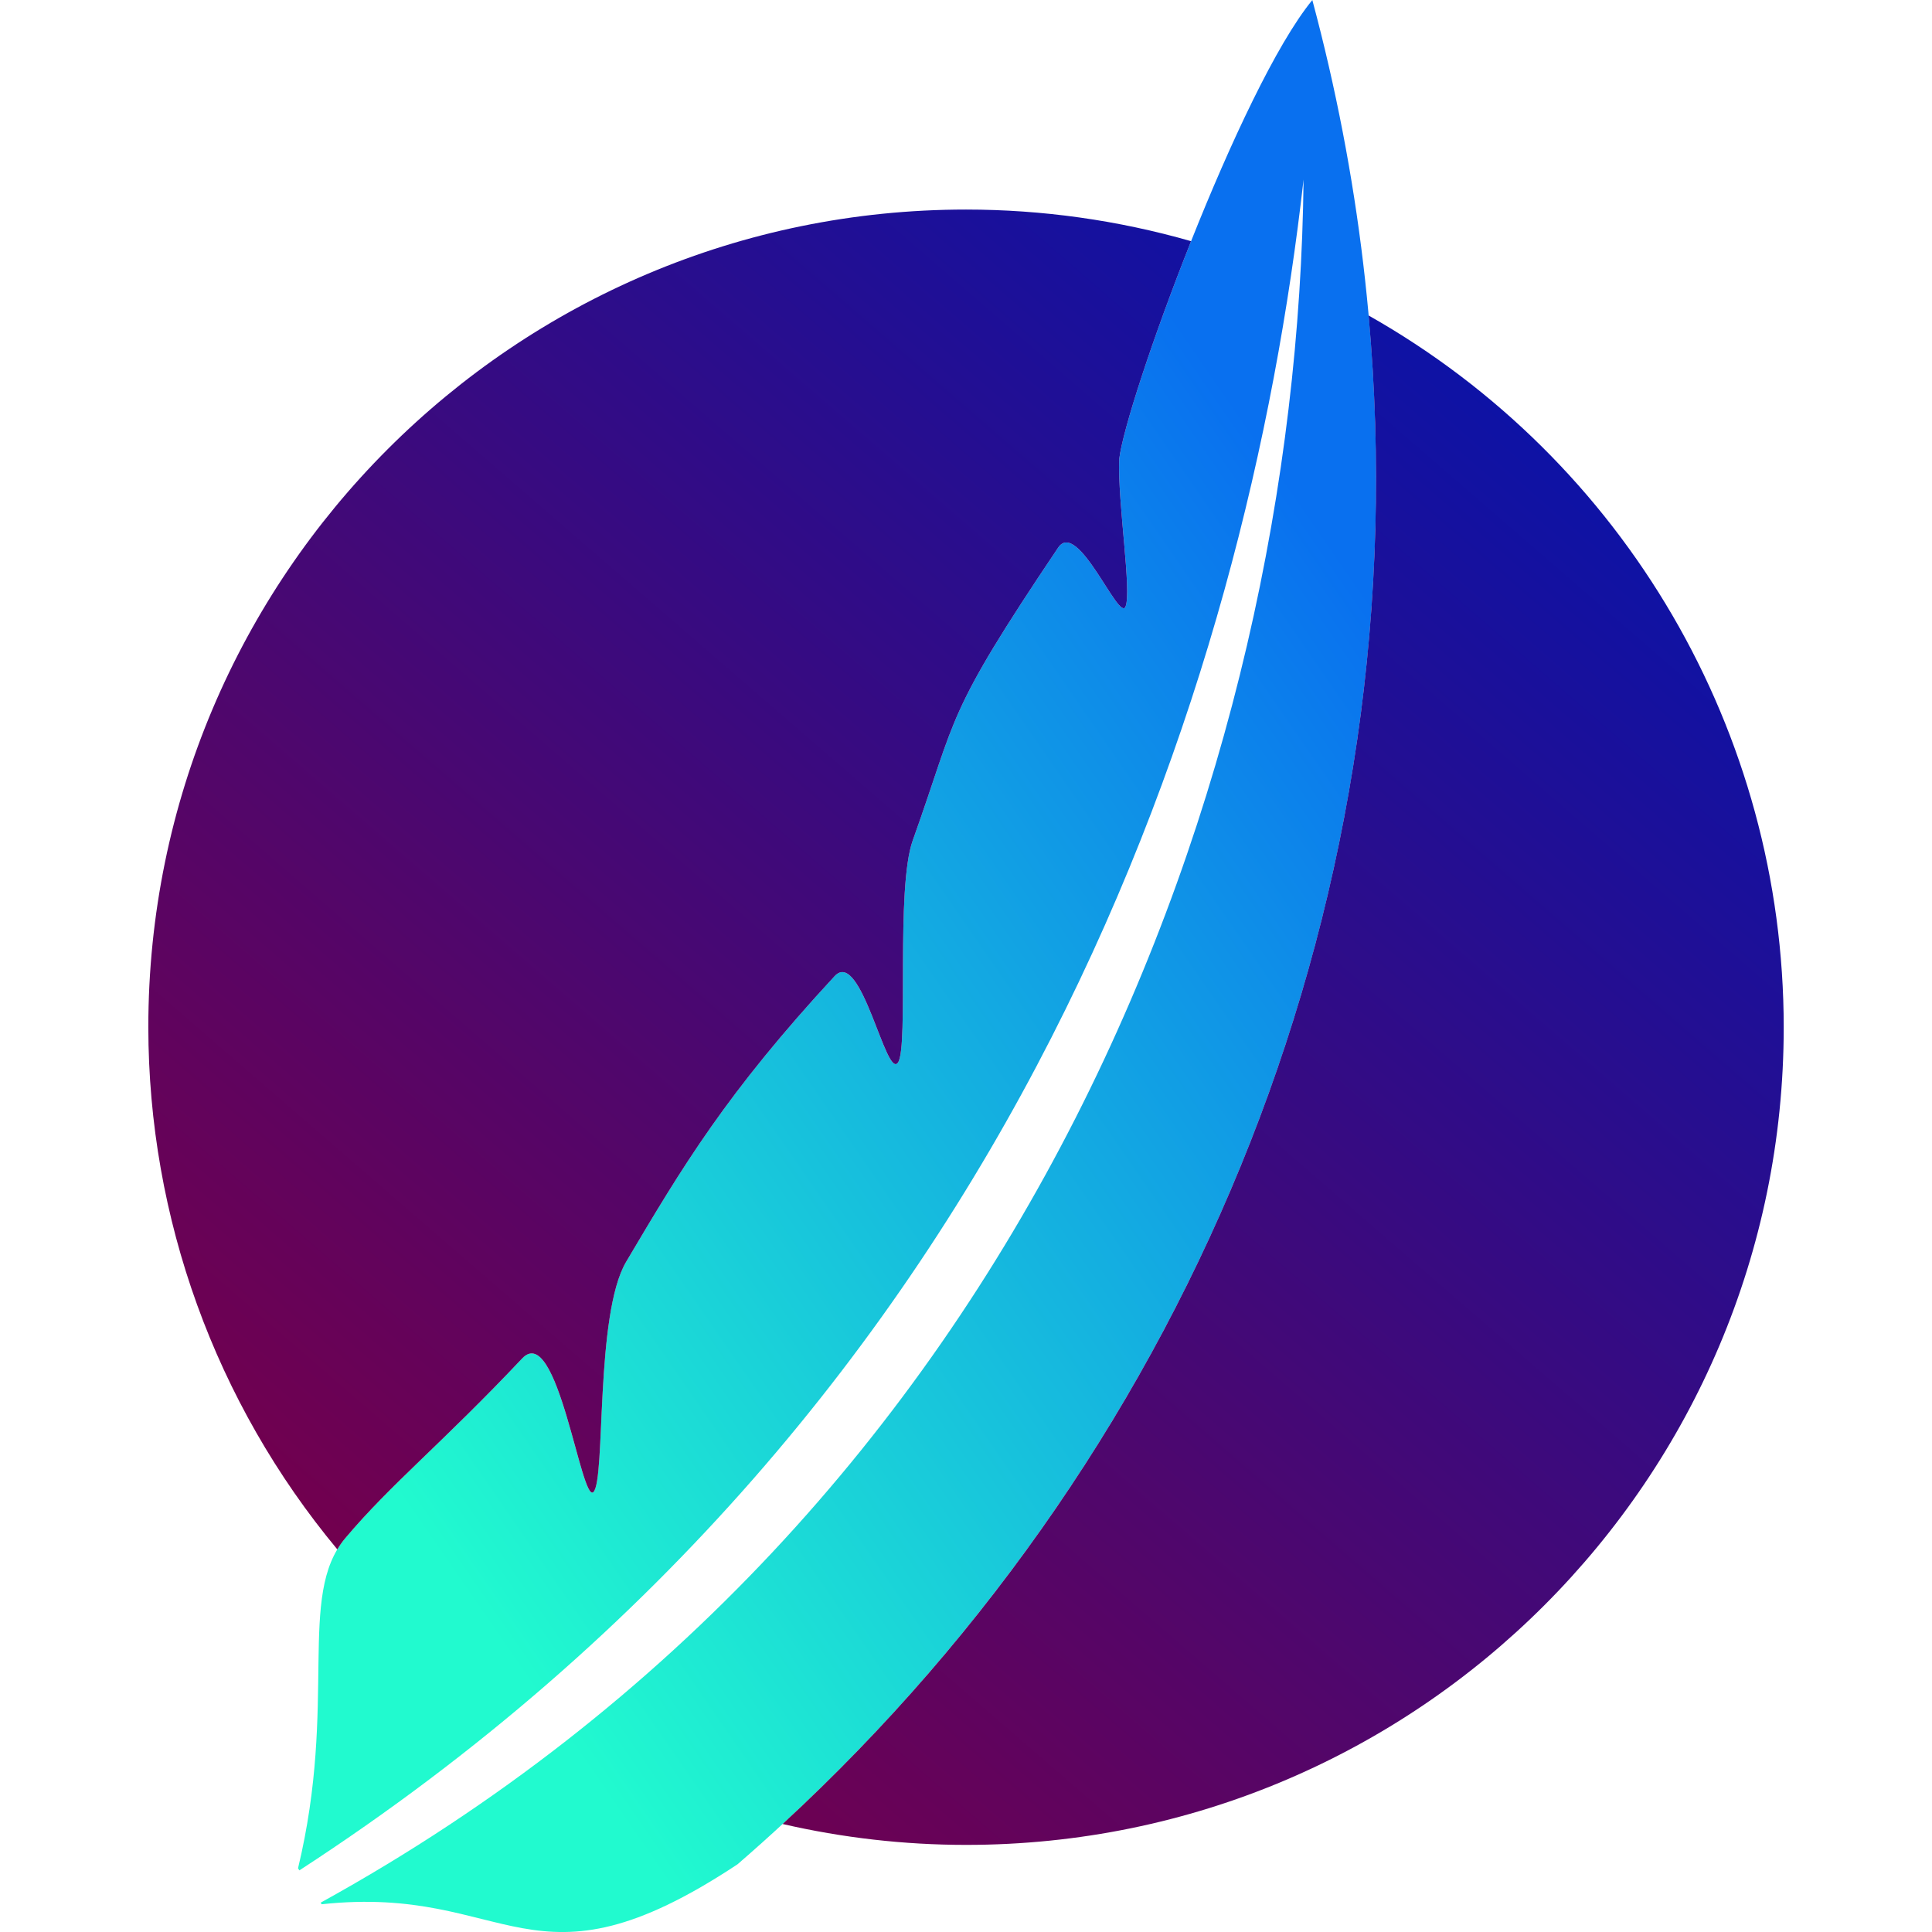
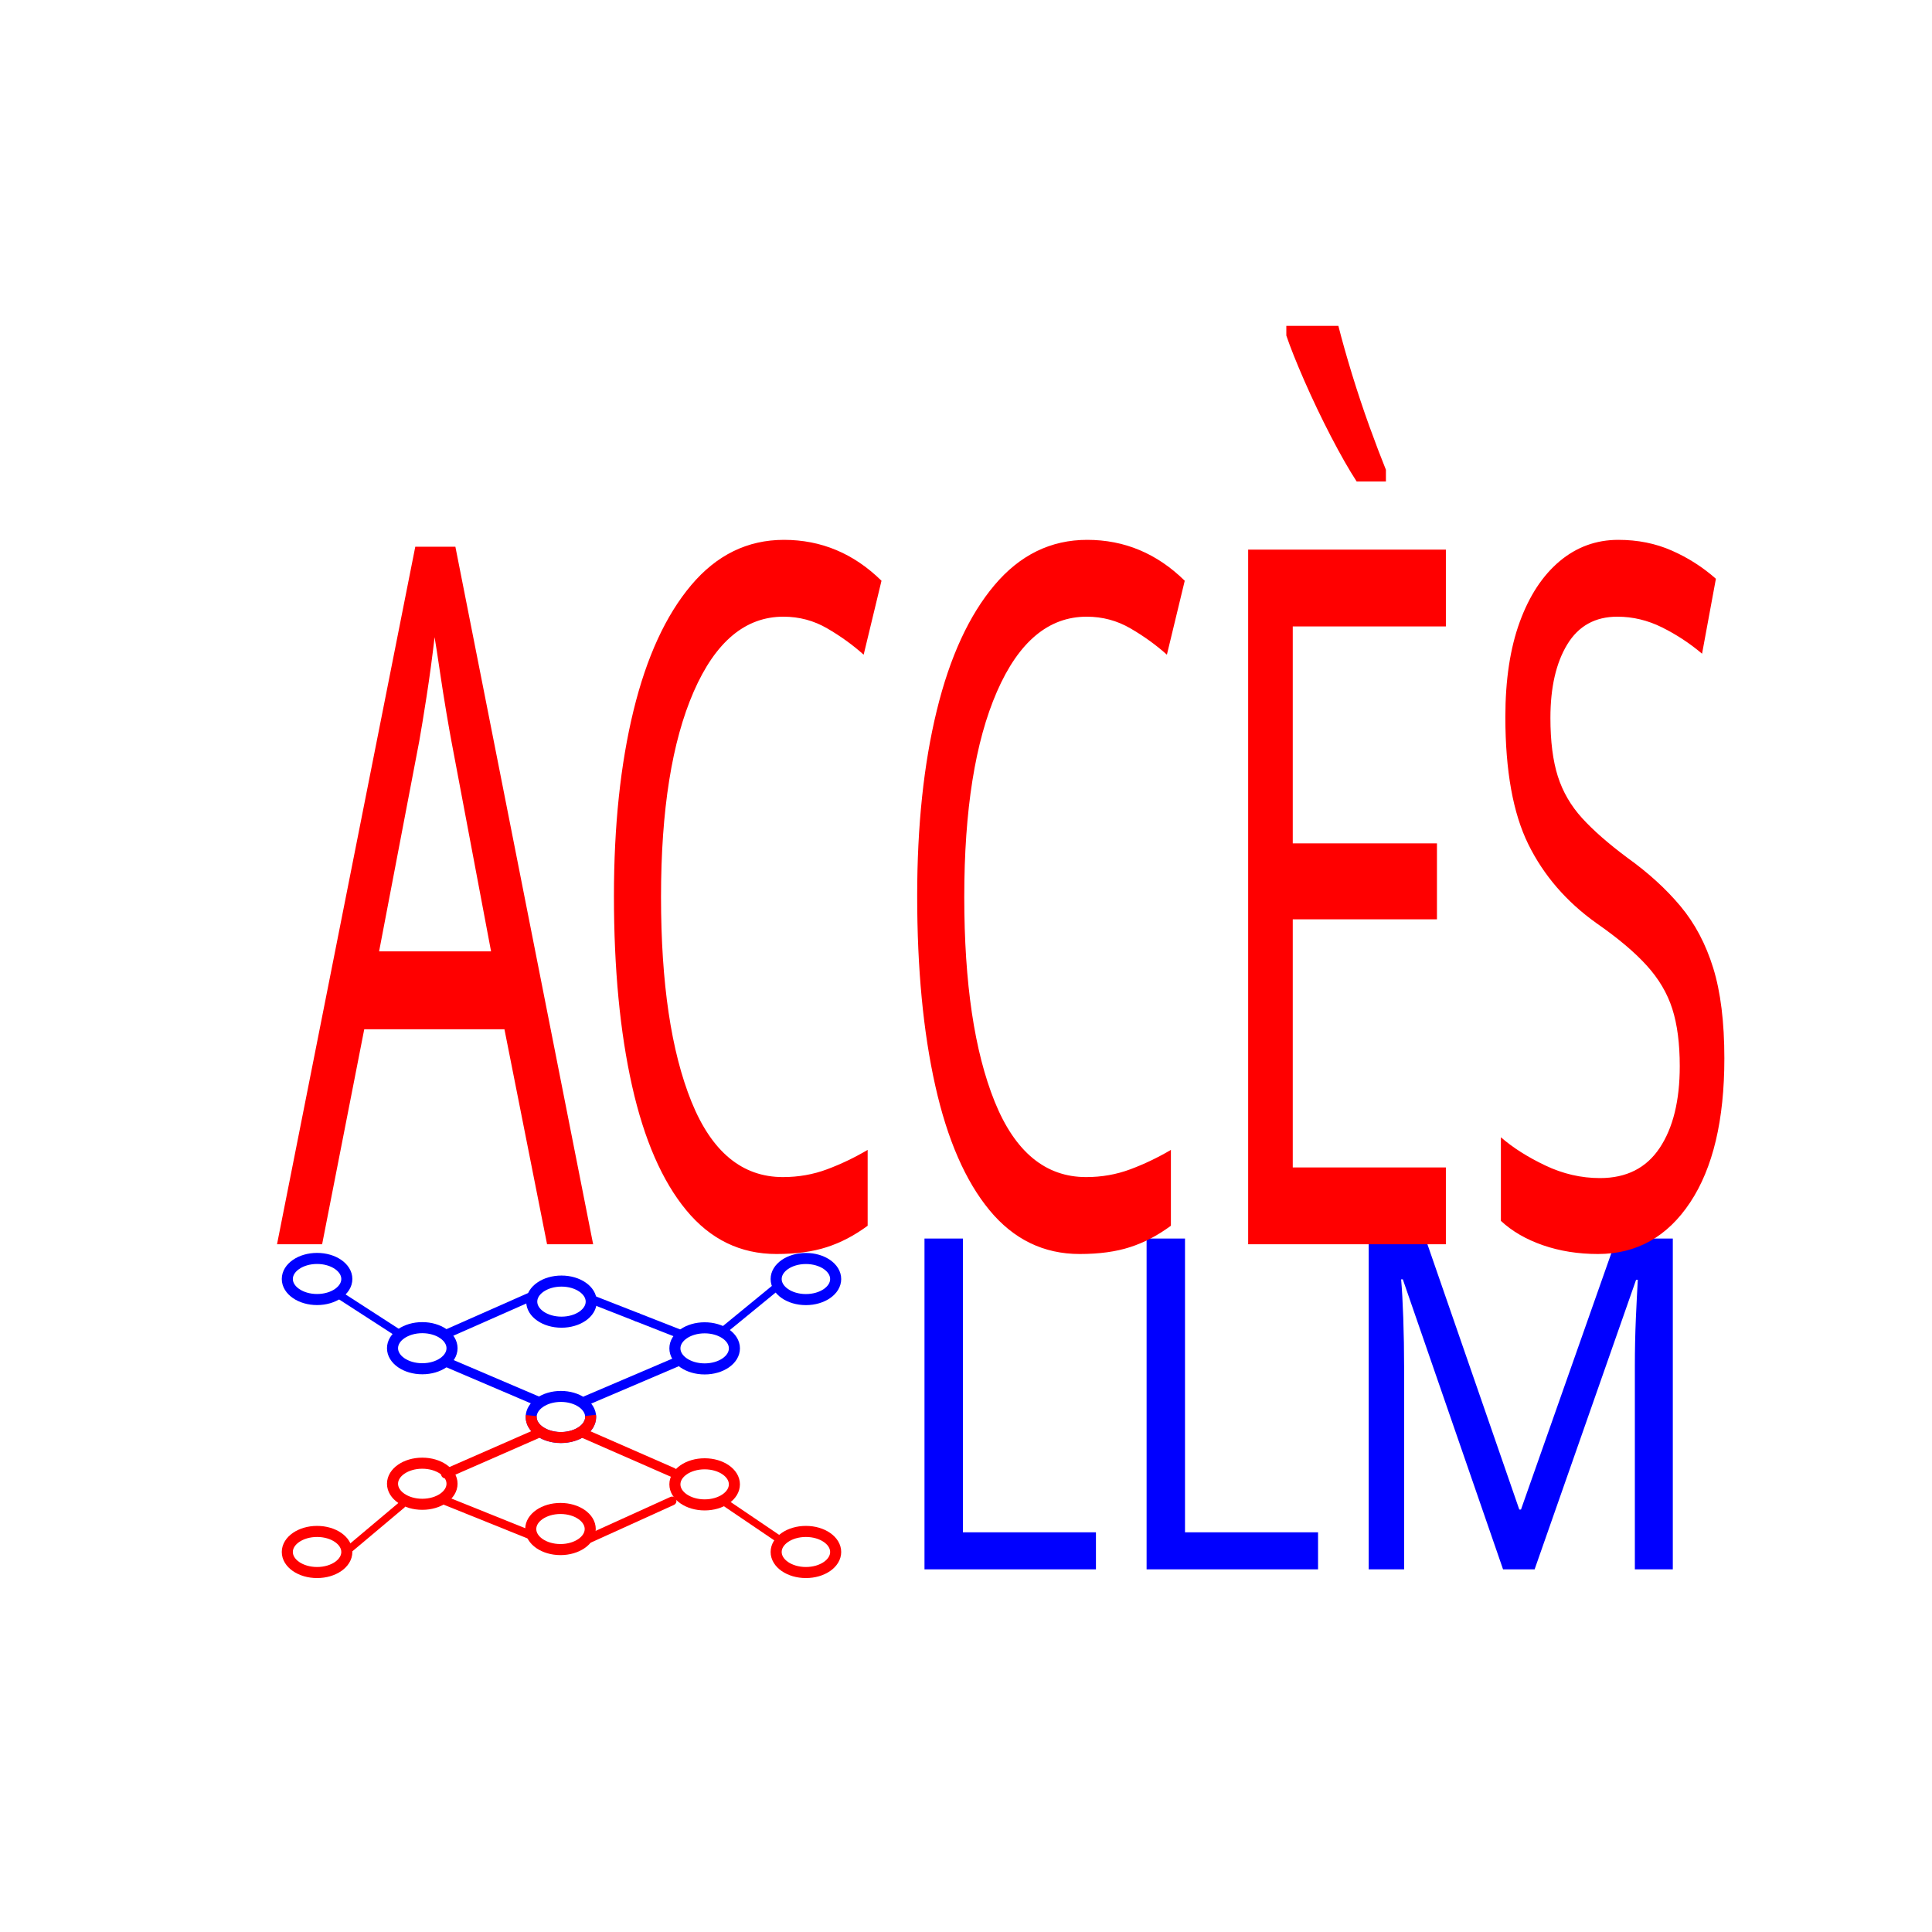
- <svg xmlns="http://www.w3.org/2000/svg" xmlns:xlink="http://www.w3.org/1999/xlink" width="512" height="512" version="1.1" viewBox="0 0 512 512">
-   <defs>
-     <linearGradient id="linearGradient22708">
-       <stop stop-color="#21facf" offset="0" />
-       <stop stop-color="#0970ef" offset="1" />
-     </linearGradient>
-     <linearGradient id="linearGradient6949" x1="68.454" x2="198.59" y1="246.73" y2="96.35" gradientTransform="translate(-5.754,-56.594)" gradientUnits="userSpaceOnUse">
-       <stop stop-color="#72004e" offset="0" />
-       <stop stop-color="#0015b1" offset="1" />
-     </linearGradient>
-     <linearGradient id="linearGradient22718" x1="56.735" x2="155.2" y1="246.96" y2="58.575" gradientUnits="userSpaceOnUse">
-       <stop stop-color="#4f00da" offset="0" />
-       <stop stop-color="#e5311b" offset="1" />
-     </linearGradient>
-     <linearGradient id="linearGradient23463" x1="68.454" x2="198.59" y1="246.73" y2="96.35" gradientUnits="userSpaceOnUse" xlink:href="#linearGradient22708" />
-     <linearGradient id="linearGradient903" x1="54.478" x2="192.1" y1="247.56" y2="9.809" gradientTransform="matrix(.87923 0 0 .87923 -9.551 48.787)" gradientUnits="userSpaceOnUse">
-       <stop stop-color="#dc180d" offset="0" />
-       <stop stop-color="#f96e20" offset=".5" />
-       <stop stop-color="#f4ce41" offset="1" />
-     </linearGradient>
-     <linearGradient id="linearGradient918" x1="39.468" x2="154.99" y1="204.22" y2="124.47" gradientUnits="userSpaceOnUse" xlink:href="#linearGradient22708" />
-   </defs>
-   <g transform="matrix(2.473 0 0 2.473 -4.8978 -4.8812)">
-     <path transform="translate(-5.5496,-57.412)" d="m148.16 59.393c-7.71 9.399-19.951 42.888-20.696 49.204-0.17 4.674 1.373 14.231 0.672 15.805-0.719 1.613-5.117-9.446-7.215-6.327-12.219 18.168-10.7 17.731-15.582 31.378-1.836 5.131-0.424 21.99-1.567 23.773-1.273 1.987-3.962-12.31-6.806-9.236-11.603 12.54-16.279 20.379-22.336 30.607-3.359 5.673-2.182 23.33-3.506 24.674-1.302 1.321-3.857-18.326-7.644-14.309-8.519 9.038-14.054 13.441-18.946 19.252-5.198 6.174-0.783 17.584-5.067 35.383l0.145 0.221c77.447-50.308 101.52-127.16 107.61-181.19-0.681 63.93-29.41 142.78-105.33 184.65l0.113 0.171c20.241-2.181 22.307 10.458 44.562-4.284 55.792-48.277 81.856-124.29 61.593-199.78z" display="none" fill="url(#linearGradient903)" />
-     <path transform="translate(-5.5498,-57.412)" d="m148.16 59.393c-7.71 9.399-19.951 42.888-20.696 49.204-0.17 4.674 1.373 14.231 0.672 15.805-0.719 1.613-5.117-9.446-7.215-6.327-12.219 18.168-10.7 17.731-15.582 31.378-1.836 5.131-0.424 21.99-1.567 23.773-1.273 1.987-3.962-12.31-6.806-9.236-11.603 12.54-16.279 20.379-22.336 30.607-3.359 5.673-2.182 23.33-3.506 24.674-1.302 1.321-3.857-18.326-7.644-14.309-8.519 9.038-14.054 13.441-18.946 19.252-5.198 6.174-0.783 17.584-5.067 35.383l0.145 0.221c77.447-50.308 101.52-127.16 107.61-181.19-0.681 63.93-29.41 142.78-105.33 184.65l0.113 0.171c20.241-2.181 22.307 10.458 44.562-4.284 55.792-48.277 81.856-124.29 61.593-199.78z" fill="url(#linearGradient918)" />
-     <g transform="translate(0 2.0218e-5)">
-       <path transform="translate(-5.7543,-56.594)" d="m111.25 81.024c-48.394-1.5e-5 -87.625 39.231-87.625 87.625 0.017 20.443 7.182 40.236 20.253 55.954 0.252-0.422 0.536-0.824 0.858-1.206 4.892-5.81 10.427-10.214 18.946-19.252 3.787-4.018 6.341 15.63 7.644 14.309 1.324-1.344 0.147-19.001 3.506-24.674 6.056-10.228 10.733-18.067 22.336-30.607 2.844-3.074 5.533 11.223 6.806 9.236 1.142-1.782-0.269-18.641 1.566-23.773 4.882-13.647 3.363-13.21 15.582-31.378 2.098-3.119 6.496 7.94 7.215 6.327 0.701-1.573-0.842-11.131-0.672-15.805 0.372-3.15 3.604-13.059 7.705-23.367-7.843-2.247-15.962-3.388-24.12-3.389zm43.142 11.356c5.566 61.595-18.426 120.7-62.796 161.65 6.446 1.486 13.04 2.237 19.655 2.239 48.394 1e-5 87.625-39.231 87.625-87.625-3.1e-4 -31.581-16.995-60.719-44.484-76.268z" display="none" fill="url(#linearGradient22718)" />
-       <path transform="translate(-5.754,-56.594)" d="m111.25 81.024c-48.394-1.5e-5 -87.625 39.231-87.625 87.625 0.017 20.443 7.182 40.236 20.253 55.954 0.252-0.422 0.536-0.824 0.858-1.206 4.892-5.81 10.427-10.214 18.946-19.252 3.787-4.018 6.341 15.63 7.644 14.309 1.324-1.344 0.147-19.001 3.506-24.674 6.056-10.228 10.733-18.067 22.336-30.607 2.844-3.074 5.533 11.223 6.806 9.236 1.142-1.782-0.269-18.641 1.566-23.773 4.882-13.647 3.363-13.21 15.582-31.378 2.098-3.119 6.496 7.94 7.215 6.327 0.701-1.573-0.842-11.131-0.672-15.805 0.372-3.15 3.604-13.059 7.705-23.367-7.843-2.247-15.962-3.388-24.12-3.389zm43.142 11.356c5.566 61.595-18.426 120.7-62.796 161.65 6.446 1.486 13.04 2.237 19.655 2.239 48.394 1e-5 87.625-39.231 87.625-87.625-3.1e-4 -31.581-16.995-60.719-44.484-76.268z" display="none" fill="url(#linearGradient23463)" />
-       <path d="m105.5 24.43c-48.394-1.5e-5 -87.625 39.231-87.625 87.625 0.017 20.443 7.182 40.236 20.253 55.954 0.252-0.422 0.536-0.824 0.858-1.206 4.892-5.81 10.427-10.214 18.946-19.252 3.787-4.018 6.341 15.63 7.644 14.309 1.324-1.344 0.147-19.001 3.506-24.674 6.056-10.228 10.733-18.067 22.336-30.607 2.844-3.074 5.533 11.223 6.806 9.236 1.142-1.782-0.269-18.641 1.566-23.773 4.882-13.647 3.363-13.21 15.582-31.378 2.098-3.119 6.496 7.94 7.215 6.327 0.701-1.573-0.842-11.131-0.672-15.805 0.372-3.15 3.604-13.059 7.705-23.367-7.843-2.247-15.962-3.388-24.12-3.389zm43.142 11.356c5.566 61.595-18.426 120.7-62.796 161.65 6.446 1.486 13.04 2.237 19.655 2.239 48.394 1e-5 87.625-39.231 87.625-87.625-3.1e-4 -31.581-16.995-60.719-44.484-76.268z" fill="url(#linearGradient6949)" />
-     </g>
+ <svg xmlns="http://www.w3.org/2000/svg" width="512" height="512" version="1.1" viewBox="0 0 512 512" id="svg14" xml:space="preserve">
+   <defs id="defs9" />
+   <g id="g16">
+     <text xml:space="preserve" style="font-style:normal;font-variant:normal;font-weight:normal;font-stretch:normal;font-size:117.802px;line-height:94.242px;font-family:'Kefa III';-inkscape-font-specification:'Kefa III';text-align:start;writing-mode:lr-tb;direction:ltr;text-anchor:start;fill:#0000ff;fill-opacity:1;stroke-width:14.725" x="243.942" y="398.632" id="text76" transform="scale(0.9594131,1.042304)">
+       <tspan id="tspan75" x="243.942" y="398.632" style="font-style:normal;font-variant:normal;font-weight:normal;font-stretch:normal;font-size:117.802px;line-height:94.242px;font-family:'Kefa III';-inkscape-font-specification:'Kefa III';text-align:start;letter-spacing:-0.378px;word-spacing:21.916px;text-anchor:start;fill:#0000ff;stroke-width:14.725" dx="0" dy="0.378" rotate="0 0 0 0">LLM</tspan>
+       <tspan x="243.942" y="492.875" id="tspan76" style="font-style:normal;font-variant:normal;font-weight:normal;font-stretch:normal;font-size:117.802px;line-height:94.242px;font-family:'Kefa III';-inkscape-font-specification:'Kefa III';text-align:start;text-anchor:start;fill:#0000ff;stroke-width:14.725" />
+     </text>
+     <text xml:space="preserve" style="font-style:normal;font-variant:normal;font-weight:normal;font-stretch:normal;font-size:183.998px;line-height:147.196px;font-family:'Kefa III';-inkscape-font-specification:'Kefa III';text-align:start;writing-mode:lr-tb;direction:ltr;text-anchor:start;fill:#ff0000;fill-opacity:1;stroke-width:15.333" x="102.873" y="235.314" id="text13" transform="scale(0.7136411,1.401265)">
+       <tspan id="tspan13" x="102.873" y="235.314" style="font-style:normal;font-variant:normal;font-weight:normal;font-stretch:normal;line-height:147.196px;font-family:'Kefa III';-inkscape-font-specification:'Kefa III';text-align:start;text-anchor:start;fill:#ff0000;stroke-width:15.333">ACCÈS</tspan>
+       <tspan x="102.873" y="382.512" id="tspan14" style="font-style:normal;font-variant:normal;font-weight:normal;font-stretch:normal;line-height:147.196px;font-family:'Kefa III';-inkscape-font-specification:'Kefa III';text-align:start;text-anchor:start;fill:#ff0000;stroke-width:15.333" />
+     </text>
+     <ellipse style="display:inline;fill:none;fill-opacity:1;fill-rule:nonzero;stroke:#ff0000;stroke-width:2.932;stroke-linecap:round;stroke-dasharray:none;stroke-dashoffset:0;stroke-opacity:1;paint-order:normal" id="path88-9" cy="411.292" cx="84.027" rx="7.886" ry="5.446" />
+     <ellipse style="display:inline;fill:none;fill-opacity:1;fill-rule:nonzero;stroke:#0000ff;stroke-width:2.932;stroke-linecap:round;stroke-dasharray:none;stroke-dashoffset:0;stroke-opacity:1;paint-order:normal" id="path88-7" cy="338.944" cx="84.027" rx="7.886" ry="5.446" />
+     <ellipse style="fill:none;fill-opacity:1;fill-rule:nonzero;stroke:#ff0000;stroke-width:2.932;stroke-linecap:round;stroke-dasharray:none;stroke-dashoffset:0;stroke-opacity:1;paint-order:normal" id="circle147" cy="411.292" cx="213.575" rx="7.886" ry="5.446" />
+     <ellipse style="display:inline;fill:none;fill-opacity:1;fill-rule:nonzero;stroke:#0000ff;stroke-width:2.932;stroke-linecap:round;stroke-dasharray:none;stroke-dashoffset:0;stroke-opacity:1;paint-order:normal" id="circle148" cy="338.959" cx="213.575" rx="7.886" ry="5.446" />
+     <ellipse style="display:inline;fill:none;fill-opacity:1;fill-rule:nonzero;stroke:#0000ff;stroke-width:2.932;stroke-linecap:round;stroke-dasharray:none;stroke-dashoffset:0;stroke-opacity:1;paint-order:normal" id="circle149" cy="344.944" cx="148.798" rx="7.882" ry="5.446" />
+     <ellipse style="display:inline;fill:#0000ff;fill-opacity:0;fill-rule:nonzero;stroke:#0000ff;stroke-width:2.909;stroke-linecap:round;stroke-dasharray:none;stroke-dashoffset:0;stroke-opacity:1;paint-order:normal" id="circle149-0" cy="375.514" cx="148.645" rx="7.882" ry="5.446" />
+     <ellipse style="display:inline;fill:none;fill-opacity:1;fill-rule:nonzero;stroke:#0000ff;stroke-width:2.932;stroke-linecap:round;stroke-dasharray:none;stroke-dashoffset:0;stroke-opacity:1;paint-order:normal" id="circle160" cy="357.33" cx="186.741" rx="7.886" ry="5.446" />
+     <ellipse style="display:inline;fill:none;fill-opacity:1;fill-rule:nonzero;stroke:#0000ff;stroke-width:2.932;stroke-linecap:round;stroke-dasharray:none;stroke-dashoffset:0;stroke-opacity:1;paint-order:normal" id="circle161" cy="357.289" cx="111.908" rx="7.886" ry="5.446" />
+     <ellipse style="display:inline;fill:none;fill-opacity:1;fill-rule:nonzero;stroke:#ff0000;stroke-width:2.932;stroke-linecap:round;stroke-dasharray:none;stroke-dashoffset:0;stroke-opacity:1;paint-order:normal" id="circle162" cy="-405.207" cx="-148.535" transform="scale(-1)" rx="7.882" ry="5.446" />
+     <ellipse style="display:inline;fill:none;fill-opacity:1;fill-rule:nonzero;stroke:#ff0000;stroke-width:2.932;stroke-linecap:round;stroke-dasharray:none;stroke-dashoffset:0;stroke-opacity:1;paint-order:normal" id="circle163" cy="-393.207" cx="-111.907" transform="scale(-1)" rx="7.886" ry="5.446" />
+     <ellipse style="display:inline;fill:none;fill-opacity:1;fill-rule:nonzero;stroke:#ff0000;stroke-width:2.932;stroke-linecap:round;stroke-dasharray:none;stroke-dashoffset:0;stroke-opacity:1;paint-order:normal" id="circle164" cy="-393.368" cx="-186.738" transform="scale(-1)" rx="7.884" ry="5.445" />
+     <path style="fill:#0000ff;fill-opacity:1;fill-rule:nonzero;stroke:#0000ff;stroke-width:2.05;stroke-linecap:round;stroke-dasharray:none;stroke-dashoffset:0;stroke-opacity:1;paint-order:normal" d="m 89.918,343.18 16.334,10.559" id="path165" />
+     <path style="display:inline;fill:#0000ff;fill-opacity:1;fill-rule:nonzero;stroke:#0000ff;stroke-width:2.516;stroke-linecap:round;stroke-dasharray:none;stroke-dashoffset:0;stroke-opacity:1;paint-order:normal" d="m 118.324,360.992 24.67,10.533" id="path165-3" />
+     <path style="display:inline;fill:#0000ff;fill-opacity:1;fill-rule:nonzero;stroke:#0000ff;stroke-width:2.516;stroke-linecap:round;stroke-dasharray:none;stroke-dashoffset:0;stroke-opacity:1;paint-order:normal" d="m 180.027,360.631 -24.67,10.533" id="path166" />
+     <path style="display:inline;fill:#0000ff;fill-opacity:1;fill-rule:nonzero;stroke:#0000ff;stroke-width:1.986;stroke-linecap:round;stroke-dasharray:none;stroke-dashoffset:0;stroke-opacity:1;paint-order:normal" d="m 205.988,340.894 -14.057,11.515" id="path167" />
+     <path style="display:inline;fill:#0000ff;fill-opacity:1;fill-rule:nonzero;stroke:#0000ff;stroke-width:2.308;stroke-linecap:round;stroke-dasharray:none;stroke-dashoffset:0;stroke-opacity:1;paint-order:normal" d="m 180.675,353.721 -23.612,-9.26" id="path168" />
+     <path style="display:inline;fill:#0000ff;fill-opacity:1;fill-rule:nonzero;stroke:#0000ff;stroke-width:2.308;stroke-linecap:round;stroke-dasharray:none;stroke-dashoffset:0;stroke-opacity:1;paint-order:normal" d="m 168.869,349.091 v 0" id="path169" />
+     <path style="display:inline;fill:#0000ff;fill-opacity:1;fill-rule:nonzero;stroke:#0000ff;stroke-width:2.338;stroke-linecap:round;stroke-dasharray:none;stroke-dashoffset:0;stroke-opacity:1;paint-order:normal" d="m 141.017,343.479 -22.529,9.958" id="path170" />
+     <path style="fill:#0000ff;fill-opacity:1;fill-rule:nonzero;stroke:#ff0000;stroke-width:1.928;stroke-linecap:round;stroke-dasharray:none;stroke-dashoffset:0;stroke-opacity:1;paint-order:normal" d="M 207.058,408.312 192.048,398.141" id="path176" />
+     <path style="display:inline;fill:#0000ff;fill-opacity:1;fill-rule:nonzero;stroke:#ff0000;stroke-width:2.485;stroke-linecap:round;stroke-dasharray:none;stroke-dashoffset:0;stroke-opacity:1;paint-order:normal" d="M 178.272,390.209 154.22,379.669" id="path177" />
+     <path style="display:inline;fill:#0000ff;fill-opacity:1;fill-rule:nonzero;stroke:#ff0000;stroke-width:2.485;stroke-linecap:round;stroke-dasharray:none;stroke-dashoffset:0;stroke-opacity:1;paint-order:normal" d="m 118.113,390.571 24.053,-10.54" id="path178" />
+     <path style="display:inline;fill:#0000ff;fill-opacity:1;fill-rule:nonzero;stroke:#ff0000;stroke-width:1.961;stroke-linecap:round;stroke-dasharray:none;stroke-dashoffset:0;stroke-opacity:1;paint-order:normal" d="M 92.802,410.322 106.507,398.799" id="path179" />
+     <path style="display:inline;fill:#0000ff;fill-opacity:1;fill-rule:nonzero;stroke:#ff0000;stroke-width:2.28;stroke-linecap:round;stroke-dasharray:none;stroke-dashoffset:0;stroke-opacity:1;paint-order:normal" d="m 117.481,397.486 23.021,9.267" id="path180" />
+     <path style="display:inline;fill:#0000ff;fill-opacity:1;fill-rule:nonzero;stroke:#ff0000;stroke-width:2.309;stroke-linecap:round;stroke-dasharray:none;stroke-dashoffset:0;stroke-opacity:1;paint-order:normal" d="m 156.147,407.735 21.966,-9.965" id="path181" />
+     <path style="display:inline;fill:#0000ff;fill-opacity:0;fill-rule:nonzero;stroke:#ff0000;stroke-width:2.909;stroke-linecap:butt;stroke-dasharray:none;stroke-dashoffset:0;stroke-opacity:1;paint-order:normal" id="ellipse189" d="m 156.504,375.097 a 7.882,5.446 0 0 1 -3.725,5.055 7.882,5.446 0 0 1 -8.209,0.021 7.882,5.446 0 0 1 -3.789,-5.032" />
  </g>
</svg>
